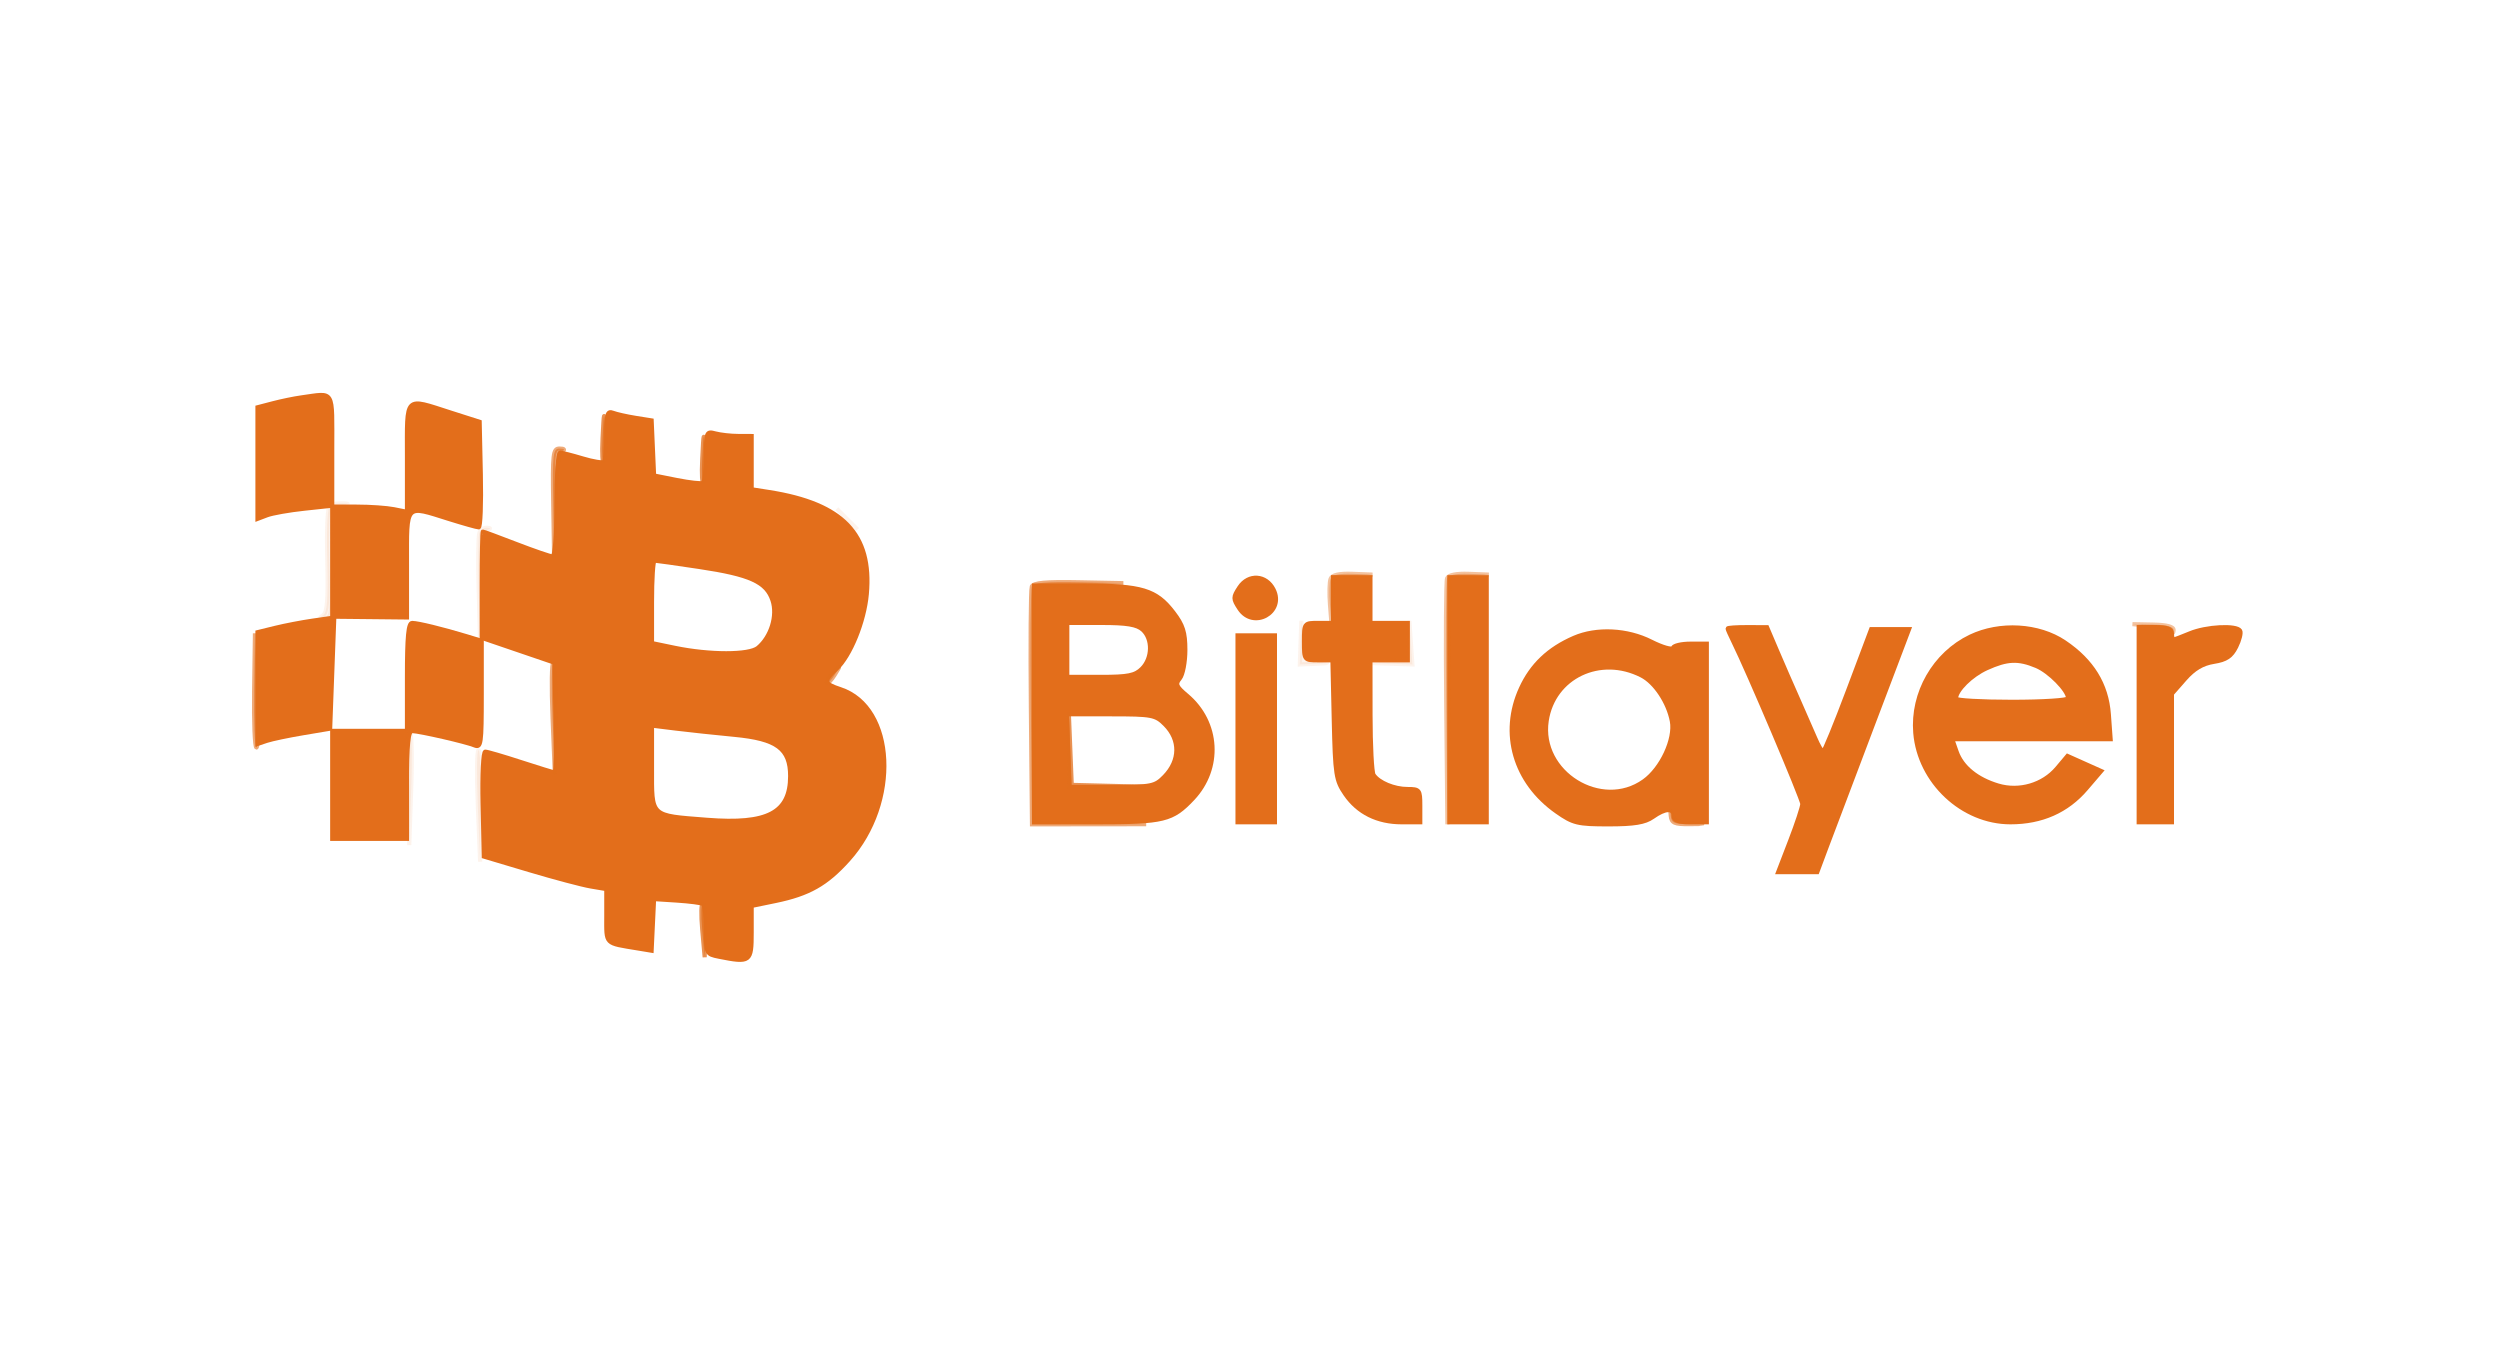
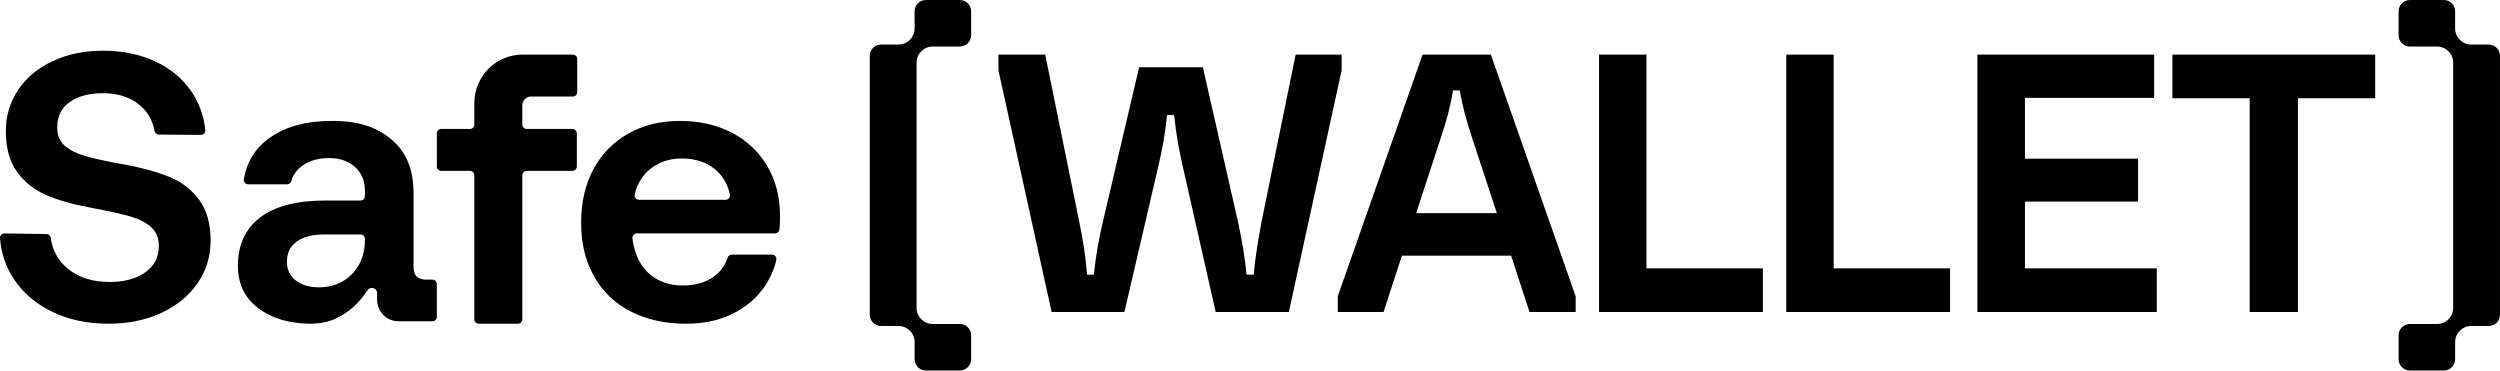
- <svg xmlns="http://www.w3.org/2000/svg" version="1.0" width="602pt" height="326pt" viewBox="0 0 602 326" style="" preserveAspectRatio="xMidYMid meet">
-   <g fill="#E36E1BFF" stroke="#E36E1BFF">
-     <path d="M 146.000 104.726 C 146.000 107.994 145.751 110.915 145.447 111.220 C 145.143 111.524 142.822 111.149 140.288 110.386 C 137.755 109.624 135.304 109.000 134.841 109.000 C 134.378 109.000 134.000 114.625 134.000 121.500 C 134.000 128.600 133.595 134.000 133.064 134.000 C 132.549 134.000 128.621 132.650 124.337 131.000 C 120.052 129.350 116.423 128.000 116.273 128.000 C 116.123 128.000 116.000 133.759 116.000 140.797 L 116.000 153.594 124.750 156.581 L 133.500 159.568 133.779 172.784 C 133.932 180.053 133.834 186.000 133.560 186.000 C 133.286 186.000 129.615 184.875 125.403 183.500 C 121.191 182.125 117.339 181.000 116.842 181.000 C 116.339 181.000 116.064 186.581 116.220 193.628 L 116.500 206.255 127.500 209.538 C 133.550 211.343 140.188 213.106 142.250 213.455 L 146.000 214.091 146.000 220.526 C 146.000 227.572 145.474 227.034 153.703 228.400 L 156.906 228.931 157.203 222.716 L 157.500 216.500 163.000 216.854 C 166.025 217.049 168.838 217.413 169.250 217.663 C 169.663 217.913 170.000 220.735 170.000 223.934 C 170.000 229.648 170.055 229.761 173.125 230.375 C 180.701 231.890 181.000 231.670 181.000 224.571 L 181.000 218.142 186.750 216.955 C 194.767 215.301 199.001 212.905 204.274 207.040 C 216.656 193.269 215.583 170.318 202.353 165.951 C 198.357 164.633 198.246 164.057 201.419 161.076 C 204.784 157.915 208.131 149.656 208.724 143.053 C 210.017 128.645 202.980 121.282 185.250 118.493 L 181.000 117.824 181.000 111.412 L 181.000 105.000 177.750 104.986 C 175.963 104.979 173.488 104.701 172.250 104.370 C 170.098 103.793 170.000 104.030 170.000 109.824 C 170.000 113.156 169.663 116.065 169.250 116.288 C 168.838 116.511 166.025 116.200 163.000 115.597 L 157.500 114.500 157.207 107.871 L 156.914 101.242 153.044 100.623 C 150.916 100.283 148.461 99.730 147.587 99.395 C 146.247 98.881 146.000 99.712 146.000 104.726 M 176.846 176.942 C 187.091 177.919 190.273 180.273 190.273 186.877 C 190.273 195.724 184.856 198.567 170.211 197.409 C 156.444 196.320 157.000 196.847 157.000 184.887 L 157.000 174.725 162.750 175.436 C 165.913 175.827 172.256 176.504 176.846 176.942 M 168.381 136.520 C 180.673 138.365 184.560 140.136 186.018 144.555 C 187.241 148.260 185.676 153.367 182.513 155.990 C 180.400 157.743 170.899 157.744 162.458 155.991 L 157.000 154.858 157.000 144.929 C 157.000 139.468 157.284 135.000 157.631 135.000 C 157.978 135.000 162.815 135.684 168.381 136.520 " />
-   </g>
-   <g fill="#E36E1BFF" stroke="#E36E1BFF">
-     <path d="M 249.000 169.500 L 249.000 198.000 264.050 198.000 C 280.330 198.000 282.282 197.522 287.186 192.339 C 294.094 185.038 293.465 173.935 285.777 167.466 C 283.223 165.317 282.983 164.726 284.111 163.367 C 284.836 162.493 285.429 159.410 285.429 156.515 C 285.429 152.270 284.878 150.528 282.582 147.519 C 278.399 142.034 274.980 141.000 261.032 141.000 L 249.000 141.000 249.000 169.500 M 280.545 174.455 C 284.231 178.140 284.174 183.140 280.403 187.000 C 278.112 189.345 277.324 189.500 267.730 189.500 L 257.500 189.500 257.211 180.750 L 256.922 172.000 267.507 172.000 C 277.411 172.000 278.249 172.158 280.545 174.455 M 275.171 151.655 C 277.584 153.839 277.499 158.501 275.000 161.000 C 273.333 162.667 271.667 163.000 265.000 163.000 L 257.000 163.000 257.000 156.500 L 257.000 150.000 265.171 150.000 C 271.371 150.000 273.784 150.399 275.171 151.655 " />
-   </g>
-   <g fill="#E36E1BFF" stroke="#E36E1BFF">
-     <path d="M 379.044 153.577 C 372.909 156.239 368.835 160.119 366.252 165.761 C 361.308 176.560 364.721 188.347 374.852 195.461 C 378.816 198.244 379.866 198.500 387.340 198.500 C 393.503 198.500 396.105 198.072 397.973 196.750 C 401.005 194.604 403.000 194.504 403.000 196.500 C 403.000 197.583 404.111 198.000 407.000 198.000 L 411.000 198.000 411.000 176.500 L 411.000 155.000 407.083 155.000 C 404.929 155.000 403.017 155.446 402.833 155.992 C 402.650 156.537 400.286 155.862 397.581 154.492 C 391.871 151.600 384.447 151.234 379.044 153.577 M 395.294 162.669 C 398.538 164.327 401.737 169.141 402.589 173.648 C 403.408 177.978 400.111 185.072 395.876 188.092 C 385.627 195.402 370.564 186.063 372.438 173.563 C 374.027 162.967 385.334 157.578 395.294 162.669 " />
-   </g>
-   <g fill="#E36E1BFF" stroke="#E36E1BFF">
-     <path d="M 72.500 95.710 C 70.850 95.936 67.813 96.561 65.750 97.099 L 62.000 98.077 62.000 111.514 L 62.000 124.950 64.299 124.076 C 65.564 123.596 69.614 122.879 73.299 122.485 L 80.000 121.767 80.000 135.270 L 80.000 148.773 75.250 149.461 C 72.638 149.839 68.588 150.618 66.250 151.193 L 62.000 152.237 62.000 165.686 L 62.000 179.135 64.250 178.390 C 65.488 177.980 69.425 177.153 73.000 176.552 L 79.500 175.459 80.000 161.979 L 80.500 148.500 89.250 148.591 L 98.000 148.683 98.000 135.841 C 98.000 121.031 97.442 121.627 108.161 124.987 C 111.647 126.080 114.851 126.980 115.280 126.987 C 115.709 126.994 115.934 121.280 115.780 114.289 L 115.500 101.578 108.500 99.340 C 97.261 95.745 98.000 94.986 98.000 110.125 L 98.000 123.250 94.875 122.625 C 93.156 122.281 89.106 122.000 85.875 122.000 L 80.000 122.000 80.000 108.500 C 80.000 93.394 80.700 94.588 72.500 95.710 " />
-   </g>
-   <g fill="#E36E1BFF" stroke="#E36E1BFF">
-     <path d="M 474.488 153.290 C 465.823 157.435 460.411 166.887 461.207 176.487 C 462.185 188.274 472.545 198.000 484.123 198.000 C 491.624 198.000 497.738 195.293 502.317 189.943 L 505.976 185.669 501.911 183.849 L 497.846 182.029 495.350 184.996 C 491.977 189.005 486.234 190.686 481.135 189.159 C 476.027 187.628 472.439 184.698 471.152 181.006 L 470.104 178.000 489.172 178.000 L 508.240 178.000 507.806 171.995 C 507.286 164.812 503.765 159.098 497.098 154.620 C 490.907 150.462 481.550 149.912 474.488 153.290 M 490.364 160.379 C 493.492 161.686 498.000 166.265 498.000 168.135 C 498.000 168.611 491.925 169.000 484.500 169.000 C 477.075 169.000 471.000 168.650 471.000 168.223 C 471.000 166.225 474.655 162.606 478.383 160.914 C 483.329 158.668 485.985 158.549 490.364 160.379 " />
-   </g>
-   <g fill="#E36E1BFF" stroke="#E36E1BFF">
-     <path d="M 98.000 163.000 L 98.000 176.000 89.000 176.000 L 80.000 176.000 80.000 189.000 L 80.000 202.000 89.000 202.000 L 98.000 202.000 98.000 189.000 C 98.000 179.248 98.312 176.009 99.250 176.035 C 101.116 176.088 112.238 178.645 114.250 179.484 C 115.864 180.157 116.000 179.209 116.000 167.267 L 116.000 154.320 112.250 153.181 C 106.603 151.465 100.653 150.012 99.250 150.006 C 98.314 150.001 98.000 153.264 98.000 163.000 " />
-   </g>
-   <g fill="#E36E1BFF" stroke="#E36E1BFF">
-     <path d="M 416.000 151.346 C 416.000 151.537 416.648 152.999 417.439 154.596 C 420.893 161.566 434.000 192.428 434.000 193.591 C 434.000 194.296 432.689 198.276 431.087 202.436 L 428.175 210.000 432.888 210.000 L 437.601 210.000 439.745 204.250 C 440.924 201.088 445.897 187.925 450.798 175.000 L 459.707 151.500 455.144 151.500 L 450.581 151.500 445.040 166.240 C 441.993 174.347 439.272 180.984 438.994 180.990 C 438.716 180.995 437.868 179.538 437.109 177.750 C 436.350 175.963 434.527 171.800 433.056 168.500 C 431.586 165.200 429.284 159.920 427.941 156.767 L 425.500 151.034 420.750 151.017 C 418.138 151.008 416.000 151.156 416.000 151.346 " />
-   </g>
-   <g fill="#E36E1BFF" stroke="#E36E1BFF">
-     <path d="M 321.000 144.500 L 321.000 150.000 317.500 150.000 C 314.019 150.000 314.000 150.024 314.000 154.500 C 314.000 158.958 314.032 159.000 317.426 159.000 L 320.852 159.000 321.176 173.328 C 321.477 186.634 321.675 187.911 323.962 191.243 C 327.000 195.672 331.676 198.000 337.534 198.000 L 342.000 198.000 342.000 194.000 C 342.000 190.203 341.844 190.000 338.934 190.000 C 335.712 190.000 332.005 188.457 330.765 186.600 C 330.361 185.995 330.024 179.538 330.015 172.250 L 330.000 159.000 334.500 159.000 L 339.000 159.000 339.000 154.500 L 339.000 150.000 334.500 150.000 L 330.000 150.000 330.000 144.500 L 330.000 139.000 325.500 139.000 L 321.000 139.000 321.000 144.500 " />
-   </g>
-   <g fill="#E36E1BFF" stroke="#E36E1BFF">
-     <path d="M 349.000 168.500 L 349.000 198.000 353.500 198.000 L 358.000 198.000 358.000 168.500 L 358.000 139.000 353.500 139.000 L 349.000 139.000 349.000 168.500 " />
-   </g>
-   <g fill="#E36E1BFF" stroke="#E36E1BFF">
-     <path d="M 515.000 174.500 L 515.000 198.000 519.000 198.000 L 523.000 198.000 523.000 182.535 L 523.000 167.070 526.108 163.529 C 528.297 161.037 530.366 159.805 533.098 159.368 C 536.098 158.889 537.319 158.068 538.474 155.752 C 539.295 154.105 539.724 152.362 539.425 151.879 C 538.563 150.483 531.275 150.858 527.346 152.500 C 525.371 153.325 523.586 154.000 523.378 154.000 C 523.170 154.000 523.000 153.325 523.000 152.500 C 523.000 151.417 521.889 151.000 519.000 151.000 L 515.000 151.000 515.000 174.500 " />
-   </g>
-   <g fill="#E36E1BFF" stroke="#E36E1BFF">
-     <path d="M 298.000 175.500 L 298.000 198.000 302.500 198.000 L 307.000 198.000 307.000 175.500 L 307.000 153.000 302.500 153.000 L 298.000 153.000 298.000 175.500 " />
-   </g>
-   <g fill="#E26E1B95" stroke="#E26E1B95">
-     <path d="M 248.452 141.263 C 248.186 141.958 248.087 155.121 248.234 170.513 L 248.500 198.500 262.250 198.483 L 276.000 198.467 262.500 198.233 L 249.000 198.000 249.000 169.534 L 249.000 141.068 259.750 140.746 L 270.500 140.425 259.719 140.212 C 251.794 140.056 248.809 140.335 248.452 141.263 " />
-   </g>
-   <g fill="#E36E1BFF" stroke="#E36E1BFF">
-     <path d="M 298.448 141.440 C 296.877 143.836 296.877 144.164 298.448 146.560 C 301.795 151.669 309.398 147.452 306.689 141.991 C 304.912 138.409 300.622 138.122 298.448 141.440 " />
-   </g>
-   <g fill="#E26E1A6B" stroke="#E26E1A6B">
-     <path d="M 348.453 139.262 C 348.187 139.956 348.095 153.569 348.250 169.512 L 348.532 198.500 348.766 168.805 L 349.000 139.110 353.750 138.735 L 358.500 138.360 353.719 138.180 C 350.648 138.065 348.764 138.452 348.453 139.262 " />
-   </g>
-   <g fill="#E26E1BC0" stroke="#E26E1BC0">
-     <path d="M 257.434 180.500 L 257.500 189.500 266.750 189.476 L 276.000 189.452 267.039 189.226 L 258.078 189.000 257.723 180.250 L 257.369 171.500 257.434 180.500 " />
-   </g>
-   <g fill="#E76D2415" stroke="#E76D2415">
-     <path d="M 79.500 121.577 C 78.884 121.835 78.619 126.861 78.809 134.652 C 79.044 144.264 78.804 147.508 77.809 148.139 C 76.826 148.763 76.935 148.973 78.250 148.985 C 79.831 148.999 80.000 147.700 80.000 135.570 C 80.000 122.437 80.050 122.129 82.250 121.706 C 84.134 121.343 84.175 121.263 82.500 121.215 C 81.400 121.184 80.050 121.346 79.500 121.577 " />
-   </g>
-   <g fill="#E76D2415" stroke="#E76D2415">
-     <path d="M 98.025 189.375 L 98.551 203.500 99.025 189.759 C 99.325 181.077 99.132 175.877 98.500 175.634 C 97.847 175.383 97.682 180.156 98.025 189.375 " />
-   </g>
-   <g fill="#E26E1B95" stroke="#E26E1B95">
-     <path d="M 61.194 166.250 C 61.088 173.813 61.338 180.001 61.750 180.002 C 62.163 180.003 62.250 173.816 61.944 166.252 L 61.389 152.500 61.194 166.250 " />
-   </g>
-   <g fill="#E26E1B95" stroke="#E26E1B95">
-     <path d="M 133.216 121.250 L 133.432 134.500 133.749 122.039 C 133.962 113.643 134.462 109.325 135.282 108.804 C 136.124 108.269 135.960 108.026 134.750 108.015 C 133.160 108.001 133.020 109.210 133.216 121.250 " />
-   </g>
-   <g fill="#E76D2415" stroke="#E76D2415">
-     <path d="M 115.056 193.843 L 115.611 207.500 115.806 194.309 C 115.912 187.054 115.663 180.908 115.250 180.652 C 114.838 180.395 114.750 186.331 115.056 193.843 " />
-   </g>
-   <g fill="#E76D2415" stroke="#E76D2415">
-     <path d="M 115.435 128.308 C 115.159 129.028 115.076 134.990 115.252 141.558 L 115.570 153.500 115.785 140.833 C 115.938 131.804 116.359 128.022 117.250 127.662 C 118.229 127.267 118.222 127.141 117.219 127.079 C 116.514 127.036 115.711 127.589 115.435 128.308 " />
-   </g>
-   <g fill="#E26E1B95" stroke="#E26E1B95">
-     <path d="M 133.056 172.843 L 133.611 186.500 133.806 173.309 C 133.912 166.054 133.663 159.908 133.250 159.652 C 132.838 159.395 132.750 165.331 133.056 172.843 " />
-   </g>
-   <g fill="#E26E1A6B" stroke="#E26E1A6B">
-     <path d="M 320.409 139.377 C 320.118 140.134 320.051 142.947 320.260 145.627 L 320.640 150.500 320.820 144.805 L 321.000 139.110 325.750 138.735 L 330.500 138.360 325.719 138.180 C 322.449 138.057 320.770 138.435 320.409 139.377 " />
-   </g>
-   <g fill="#E76D2415" stroke="#E76D2415">
-     <path d="M 339.185 154.195 L 339.000 158.890 334.250 159.265 L 329.500 159.640 334.802 159.820 L 340.105 160.000 339.737 154.750 L 339.370 149.500 339.185 154.195 " />
-   </g>
-   <g fill="#E76D2415" stroke="#E76D2415">
-     <path d="M 313.180 154.750 L 313.000 160.000 316.750 159.840 C 320.367 159.686 320.386 159.666 317.302 159.281 C 314.282 158.903 314.084 158.621 313.733 154.191 L 313.360 149.500 313.180 154.750 " />
-   </g>
-   <g fill="#E26E1BC0" stroke="#E26E1BC0">
-     <path d="M 169.093 223.844 L 169.685 230.500 169.843 224.309 C 169.929 220.904 169.663 217.909 169.250 217.653 C 168.838 217.397 168.767 220.183 169.093 223.844 " />
-   </g>
-   <g fill="#E26E1BC0" stroke="#E26E1BC0">
-     <path d="M 169.100 110.500 C 168.909 114.350 169.058 116.771 169.433 115.881 C 169.807 114.990 169.964 111.840 169.781 108.881 C 169.459 103.670 169.437 103.721 169.100 110.500 " />
-   </g>
-   <g fill="#E26E1BC0" stroke="#E26E1BC0">
-     <path d="M 145.100 105.500 C 144.909 109.350 145.058 111.771 145.433 110.881 C 145.807 109.990 145.964 106.840 145.781 103.881 C 145.459 98.670 145.437 98.721 145.100 105.500 " />
-   </g>
-   <g fill="#E26E1A6B" stroke="#E26E1A6B">
-     <path d="M 518.250 150.703 C 520.863 150.926 523.068 151.535 523.150 152.055 C 523.233 152.575 523.345 152.438 523.400 151.750 C 523.467 150.916 521.838 150.466 518.500 150.398 L 513.500 150.296 518.250 150.703 " />
-   </g>
-   <g fill="#E26E1B95" stroke="#E26E1B95">
-     <path d="M 402.321 196.500 C 402.492 198.161 403.245 198.492 406.764 198.455 C 410.900 198.410 410.907 198.404 407.073 198.205 C 404.313 198.061 402.993 197.480 402.631 196.250 C 402.230 194.890 402.161 194.946 402.321 196.500 " />
-   </g>
-   <g fill="#E76D2415" stroke="#E76D2415">
-     <path d="M 204.000 125.000 L 206.500 127.500 204.000 125.000 L 201.500 122.500 204.000 125.000 " />
-   </g>
-   <g fill="#E26E1B95" stroke="#E26E1B95">
-     <path d="M 200.589 162.040 C 199.539 163.125 198.872 164.205 199.107 164.441 C 199.343 164.676 200.203 163.788 201.018 162.468 C 202.485 160.091 202.481 160.087 200.589 162.040 " />
-   </g>
+ <svg xmlns="http://www.w3.org/2000/svg" width="641" height="95" viewBox="0 0 641 95" fill="none">
+   <path d="M223.003 14.301V80.699C223.003 82.289 224.301 83.578 225.901 83.578H230.364C232.649 83.578 234.503 85.418 234.503 87.69V92.121C234.503 93.71 235.801 95 237.401 95H246.102C247.702 95 249 93.71 249 92.121V85.948C249 84.359 247.702 83.069 246.102 83.069H239.151C236.867 83.069 235.012 81.23 235.012 78.957V16.039C235.012 13.77 236.864 11.928 239.151 11.928H246.099C247.699 11.928 248.997 10.638 248.997 9.048V2.879C248.997 1.289 247.699 0 246.099 0H237.398C235.798 0 234.5 1.289 234.5 2.879V7.31C234.5 9.579 232.649 11.422 230.361 11.422H225.898C224.298 11.422 223 12.711 223 14.301H223.003Z" fill="currentColor" />
+   <path d="M640.997 80.694V14.3C640.997 12.71 639.699 11.421 638.099 11.421H633.635C631.351 11.421 629.497 9.582 629.497 7.31V2.879C629.497 1.289 628.199 0 626.599 0H617.898C616.298 0 615 1.289 615 2.879V9.051C615 10.64 616.298 11.93 617.898 11.93H624.849C627.133 11.93 628.988 13.769 628.988 16.041V78.959C628.988 81.228 627.136 83.07 624.849 83.07H617.901C616.301 83.07 615.003 84.359 615.003 85.949V92.121C615.003 93.711 616.301 95 617.901 95H626.602C628.202 95 629.5 93.711 629.5 92.121V87.69C629.5 85.421 631.351 83.579 633.639 83.579H638.102C639.702 83.579 641 82.29 641 80.7L640.997 80.694Z" fill="currentColor" />
+   <path d="M43.41 45.349C40.253 44.075 36.398 43.012 31.845 42.158H31.748C27.324 41.373 24.004 40.652 21.793 39.997C19.58 39.346 17.841 38.46 16.574 37.347C15.306 36.233 14.671 34.696 14.671 32.732C14.671 29.853 15.744 27.661 17.891 26.155C20.039 24.65 22.869 23.897 26.381 23.897C30.22 23.897 33.323 24.878 35.7 26.842C37.832 28.607 39.137 30.846 39.618 33.56C39.712 34.101 40.168 34.503 40.715 34.506L51.513 34.588C52.176 34.595 52.705 34.022 52.639 33.358C52.277 29.727 51.085 26.427 49.07 23.454C46.825 20.149 43.734 17.58 39.8 15.749C35.864 13.917 31.393 13 26.384 13C21.636 13 17.357 13.883 13.552 15.651C9.747 17.419 6.786 19.87 4.673 23.015C2.556 26.155 1.5 29.692 1.5 33.617C1.5 37.938 2.443 41.405 4.33 44.024C6.216 46.643 8.688 48.623 11.747 49.964C14.803 51.306 18.479 52.368 22.774 53.156L23.262 53.254C27.814 54.105 31.213 54.858 33.458 55.512C35.703 56.167 37.474 57.084 38.775 58.261C40.077 59.441 40.728 61.045 40.728 63.072C40.728 65.954 39.558 68.209 37.216 69.845C34.873 71.48 31.849 72.299 28.142 72.299C23.718 72.299 20.139 71.17 17.407 68.911C14.92 66.855 13.458 64.221 13.018 61.001C12.942 60.444 12.483 60.02 11.923 60.014L1.138 59.849C0.481 59.84 -0.047 60.396 0.003 61.054C0.308 65.014 1.541 68.582 3.695 71.758C6.069 75.26 9.339 78.009 13.502 80.004C17.665 82.001 22.447 83 27.846 83C32.855 83 37.345 82.083 41.313 80.251C45.281 78.42 48.388 75.883 50.633 72.644C52.877 69.405 54 65.758 54 61.7C54 57.379 53.022 53.896 51.073 51.245C49.12 48.595 46.567 46.63 43.413 45.356L43.41 45.349Z" fill="currentColor" />
+   <path d="M110.867 71.692H109.171C108.19 71.692 107.418 71.431 106.864 70.901C106.307 70.376 106.028 69.518 106.028 68.329V49.43C106.028 43.427 104.13 38.858 100.332 35.728C96.535 32.597 92.063 31 85.057 31C78.443 31 73.275 32.447 69.218 35.285C65.519 37.87 63.288 41.412 62.525 45.914C62.408 46.612 62.93 47.256 63.636 47.256H73.617C74.117 47.256 74.567 46.924 74.699 46.44C75.155 44.772 76.161 43.414 77.715 42.359C79.516 41.138 81.655 40.529 84.472 40.529C89.782 40.529 93.56 43.829 93.56 48.741V50.278C93.56 50.906 93.054 51.413 92.433 51.413H83.392C76.06 51.413 70.494 52.864 66.696 55.765C62.899 58.669 61 62.791 61 68.131C61 72.751 62.734 76.379 66.206 79.015C68.81 80.995 71.921 82.136 75.127 82.637C77.576 83.019 80.089 83.159 82.544 82.761C85.114 82.347 87.203 81.279 89.291 79.758C91.168 78.393 92.734 76.643 94.165 74.507C94.861 73.302 96.69 73.784 96.69 75.18V76.857C96.69 79.904 99.139 82.379 102.168 82.379H110.873C111.497 82.379 112 81.868 112 81.243V72.83C112 72.202 111.494 71.695 110.873 71.695L110.867 71.692ZM93.554 61.5C93.554 63.942 93.044 66.068 92.032 67.882C89.905 71.686 86.101 73.669 81.817 73.669C79.326 73.669 77.329 73.076 75.826 71.89C74.32 70.701 73.567 69.119 73.567 67.14C73.567 64.898 74.402 63.167 76.07 61.946C77.74 60.728 80.111 60.116 83.19 60.116H92.427C93.051 60.116 93.554 60.627 93.554 61.251V61.5Z" fill="currentColor" />
+   <path d="M146.882 14H133.962C127.146 14 121.618 19.577 121.618 26.46V31.932C121.618 32.558 121.114 33.063 120.497 33.063H113.121C112.501 33.063 112 33.571 112 34.194V42.678C112 43.304 112.504 43.81 113.121 43.81H120.497C121.117 43.81 121.618 44.318 121.618 44.941V81.869C121.618 82.495 122.122 83 122.739 83H132.807C133.427 83 133.927 82.492 133.927 81.869V44.941C133.927 44.315 134.431 43.81 135.048 43.81H146.778C147.399 43.81 147.899 43.301 147.899 42.678V34.194C147.899 33.568 147.396 33.063 146.778 33.063H135.048C134.428 33.063 133.927 32.554 133.927 31.932V27.013C133.927 25.761 134.932 24.747 136.172 24.747H146.879C147.499 24.747 148 24.238 148 23.616V15.131C148 14.505 147.496 14 146.879 14H146.882Z" fill="currentColor" />
+   <path d="M196.681 42.512C194.465 38.818 191.437 35.979 187.6 33.998C183.763 32.017 179.328 31 174.305 31C169.282 31 164.943 32.1 161.106 34.247C157.269 36.394 154.292 39.427 152.175 43.354C150.058 47.281 149 51.884 149 57.163C149 62.442 150.094 66.85 152.274 70.773C154.458 74.7 157.582 77.721 161.652 79.832C165.72 81.947 170.5 83 175.993 83C180.227 83 184.016 82.225 187.357 80.675C190.695 79.124 193.394 76.997 195.444 74.289C197.199 71.973 198.398 69.437 199.038 66.681C199.204 65.966 198.663 65.281 197.928 65.281H187.654C187.162 65.281 186.73 65.6 186.574 66.062C185.851 68.196 184.572 69.88 182.74 71.121C180.687 72.506 178.142 73.201 175.098 73.201C172.585 73.201 170.385 72.675 168.498 71.619C166.612 70.563 165.125 69.08 164.031 67.163C163.6 66.407 163.248 65.609 162.967 64.786C162.666 63.903 162.449 62.99 162.298 62.069C162.247 61.746 162.199 61.421 162.161 61.096C162.084 60.426 162.618 59.839 163.296 59.839H198.721C199.297 59.839 199.789 59.415 199.853 58.844C199.901 58.426 199.936 57.998 199.952 57.561C199.984 56.77 200 56.043 200 55.383C200 50.499 198.89 46.209 196.675 42.512H196.681ZM186.037 51.223H163.852C163.123 51.223 162.577 50.55 162.736 49.842C163.091 48.289 163.705 46.885 164.578 45.632C165.704 44.014 167.159 42.777 168.943 41.919C170.73 41.061 172.681 40.633 174.797 40.633C178.238 40.633 181.084 41.558 183.331 43.405C185.26 44.99 186.535 47.134 187.149 49.839C187.312 50.55 186.766 51.227 186.037 51.227V51.223Z" fill="currentColor" />
+   <path d="M256 14H267.993L276.792 57.233C277.663 61.443 278.339 65.554 278.725 70.433H280.467C280.952 65.649 281.724 61.443 282.691 57.233L292.07 17.253H308.415L317.504 57.233C318.375 61.345 319.147 65.649 319.632 70.433H321.47C321.856 65.554 322.631 61.537 323.403 57.139L332.202 14H344V18.017L330.46 79.997H311.701L303.288 42.791C302.321 38.486 301.546 34.564 301.064 29.497H299.226C298.741 34.567 297.969 38.392 297.003 42.601L288.299 80H269.636L256 18.02V14.003V14Z" fill="currentColor" />
+   <path d="M382.256 14L404 75.983V80H392.166L387.453 65.557H359.452L354.738 80H343V75.983L364.744 14H382.256ZM363.109 54.654H383.796L377.444 35.332C376 30.933 375.038 27.487 374.27 23.183H372.537C371.864 27.487 370.902 30.93 369.458 35.234L363.106 54.651L363.109 54.654Z" fill="currentColor" />
+   <path d="M410 14H422.152V68.808H452V80H410V14Z" fill="currentColor" />
+   <path d="M458 14H470.151V68.808H500V80H458V14Z" fill="currentColor" />
+   <path d="M507 14H552.328V25.095H519.195V40.686H548.197V51.686H519.195V68.808H553V80H507V14Z" fill="currentColor" />
+   <path d="M609 14V25.19H589.186V80H576.814V25.19H557V14H609Z" fill="currentColor" />
</svg>
